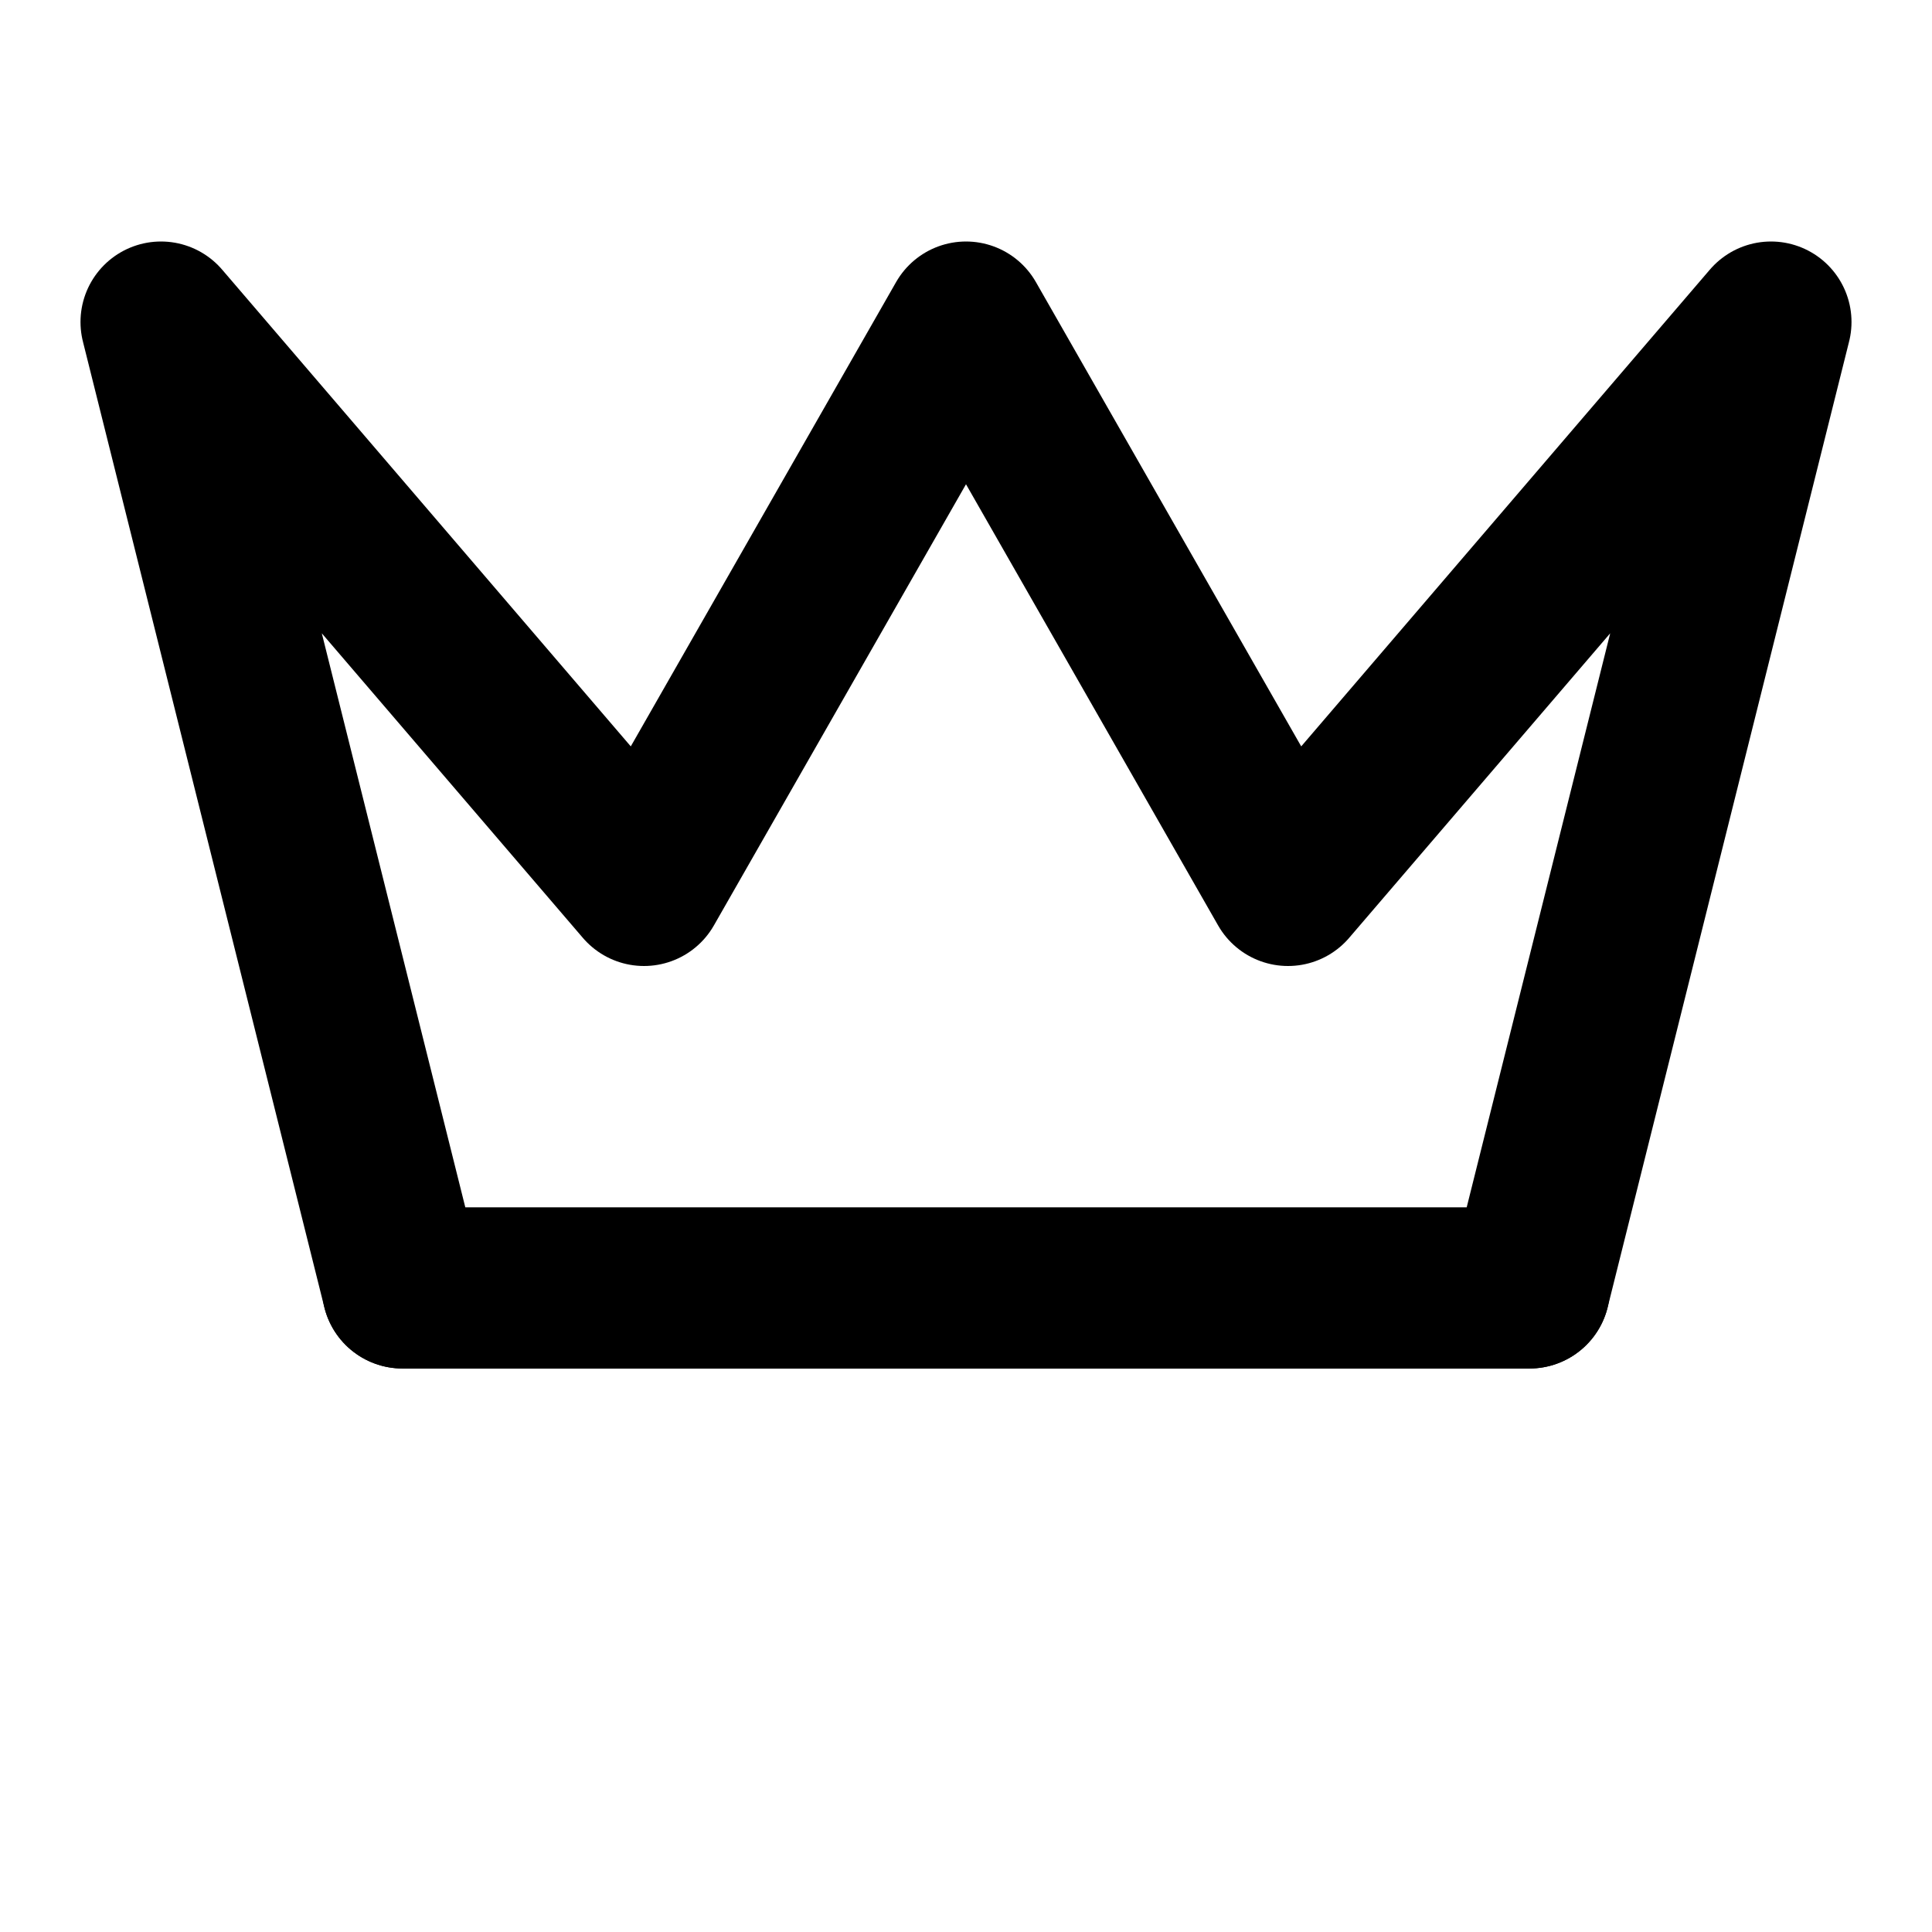
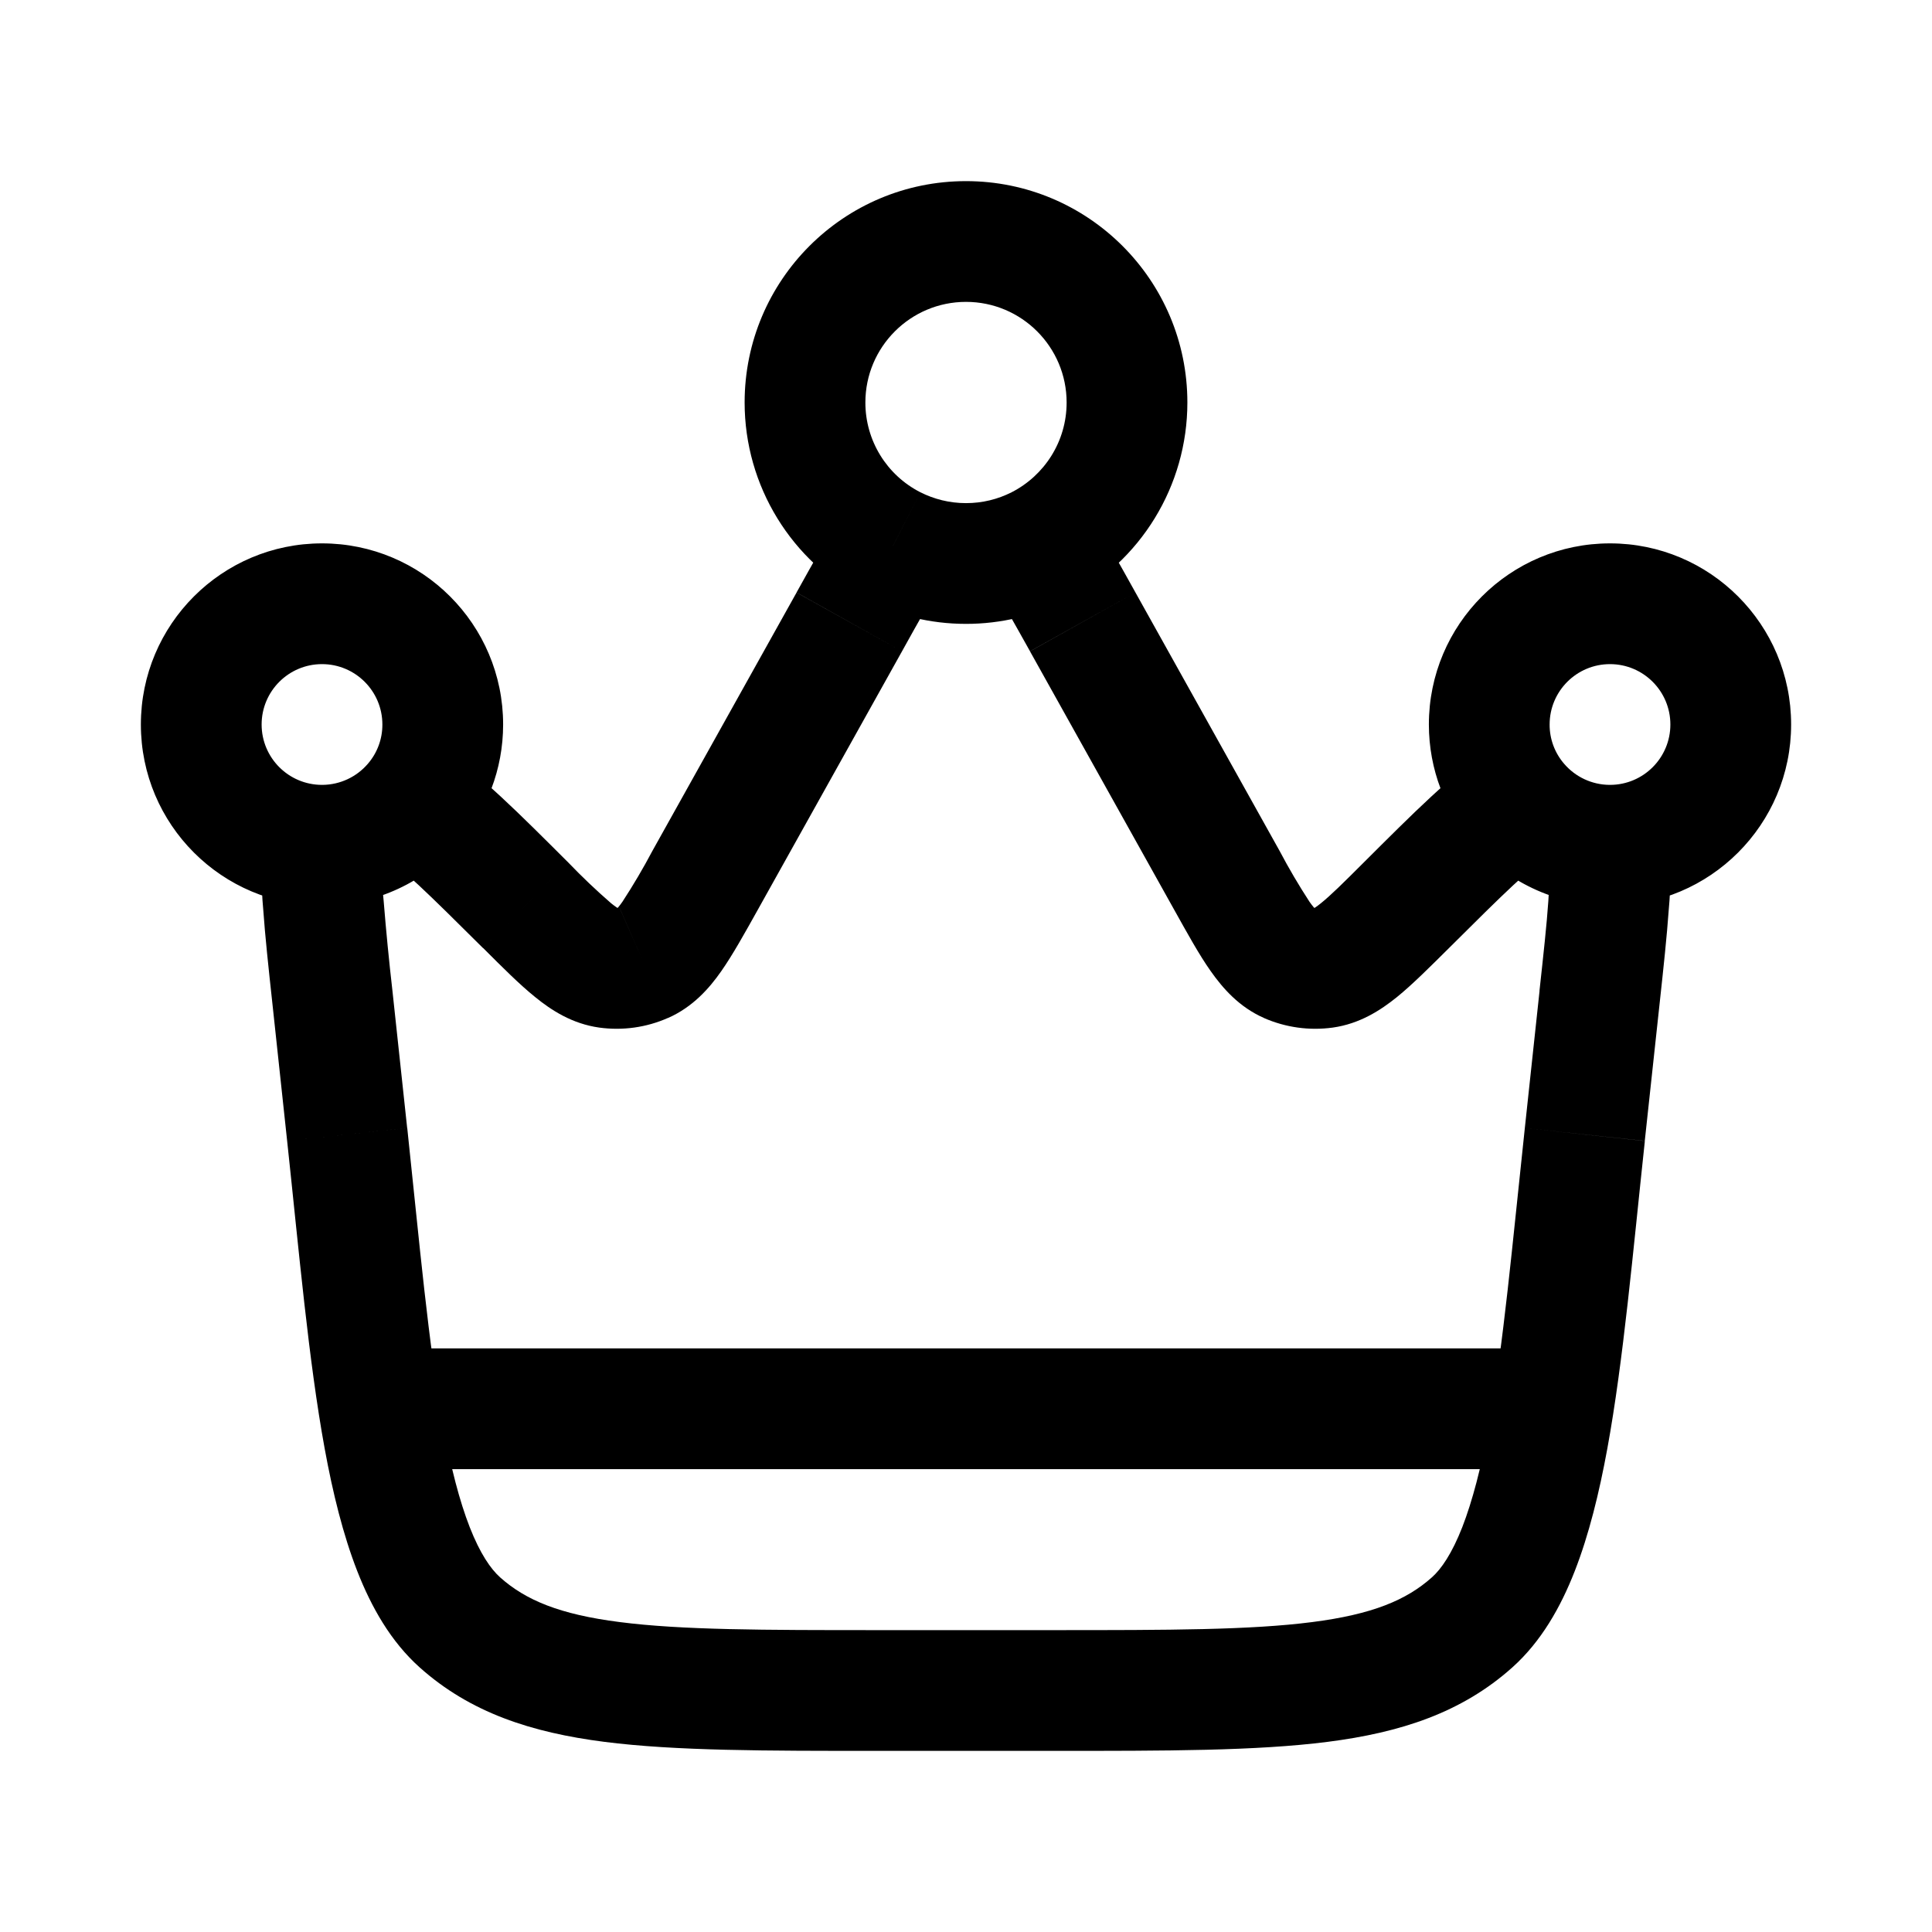
- <svg xmlns="http://www.w3.org/2000/svg" width="24" height="24" viewBox="0 0 24 24" fill="none" stroke="currentColor" stroke-width="2" stroke-linecap="round" stroke-linejoin="round">
-   <path d="m2 4 3 12h14l3-12-6 7-4-7-4 7-6-7z" />
-   <path d="M5 16h14" />
+ <svg xmlns="http://www.w3.org/2000/svg" width="1em" height="1em" viewBox="0 0 24 24">
+   <g fill="none">
+     <path fill="currentColor" d="m19.87 12.388l-.745-.08zm-.183 1.705l.746.08zm-15.374 0l-.746.08zm-.184-1.705l.746-.08zm4.631-1.454l.655.365zm1.79-3.209l-.655-.365zm2.9 0l-.655.366zm1.79 3.209l.655-.365zm.764 1.025l-.303.687zm1.467-.714l-.53-.531zm-1.018.777l-.102-.743zm-9.923-.777l-.53.532zm1.017.777l.102-.743zm.45-.063l.301.687zm-2.285 8.194l.5-.559zm12.576 0l-.5-.559zm.576-10.173l.568-.49zm-5.956-3.197l-.341-.668zm-1.816 0l.341-.668zm8.033 5.525l-.183 1.705l1.49.16l.184-1.704zm-6.037 7.942h-2.176v1.5h2.176zm-8.03-6.237l-.183-1.705l-1.491.16l.183 1.705zm4.357-2.714l1.79-3.208l-1.31-.73l-1.79 3.208zm3.38-3.208l1.79 3.208l1.31-.73l-1.79-3.209zm1.79 3.208c.162.29.31.56.455.765c.149.211.351.445.662.582l.604-1.373c.056.024.046.05-.039-.071a8 8 0 0 1-.372-.633zm2.356-.585c-.258.258-.412.41-.533.507c-.115.093-.117.066-.057.058l.205 1.486c.336-.047.595-.216.796-.378c.195-.158.412-.376.648-.61zm-1.24 1.932c.269.118.565.159.855.119l-.205-1.486a.1.1 0 0 1-.045-.006zm-9.7-.87c.235.235.452.453.647.61c.201.164.46.332.796.379l.205-1.486c.06.008.058.035-.057-.058a8 8 0 0 1-.533-.507zm2.104-1.207a8 8 0 0 1-.373.633c-.084.12-.094.095-.038.07l.604 1.374c.31-.137.514-.37.662-.582c.144-.206.293-.475.455-.765zm-.661 2.196c.29.04.586-.001.854-.12l-.604-1.372a.1.1 0 0 1-.045.006zm3.468 7.485c-1.438 0-2.445-.001-3.213-.1c-.748-.095-1.17-.273-1.487-.556l-1 1.118c.63.564 1.39.81 2.296.926c.886.113 2.006.112 3.404.112zm-7.345-6.077c.148 1.378.266 2.727.466 3.821c.101.552.229 1.072.405 1.523c.175.448.417.875.774 1.195l1-1.118c-.116-.104-.248-.294-.377-.623q-.19-.488-.326-1.247c-.188-1.022-.297-2.28-.45-3.711zm15.375-.16c-.154 1.431-.264 2.689-.45 3.71q-.138.76-.327 1.248c-.129.329-.261.52-.377.623l1 1.118c.357-.32.599-.747.774-1.195c.176-.451.304-.971.405-1.523c.2-1.094.318-2.443.466-3.82zm-5.854 7.737c1.398 0 2.518.001 3.404-.112c.907-.116 1.666-.362 2.296-.926l-1-1.118c-.317.283-.739.46-1.487.556c-.768.099-1.775.1-3.213.1zM10.75 5c0-.69.56-1.25 1.25-1.25v-1.5A2.75 2.75 0 0 0 9.25 5zM12 3.75c.69 0 1.25.56 1.25 1.25h1.5A2.75 2.75 0 0 0 12 2.25zM20.75 9a.75.75 0 0 1-.75.75v1.5A2.25 2.25 0 0 0 22.25 9zm-1.5 0a.75.75 0 0 1 .75-.75v-1.5A2.25 2.25 0 0 0 17.75 9zm.75-.75a.75.75 0 0 1 .75.75h1.5A2.25 2.25 0 0 0 20 6.75zM4 9.75A.75.75 0 0 1 3.25 9h-1.5A2.25 2.25 0 0 0 4 11.25zM3.25 9A.75.75 0 0 1 4 8.25v-1.5A2.25 2.25 0 0 0 1.75 9zM4 8.25a.75.75 0 0 1 .75.75h1.5A2.25 2.25 0 0 0 4 6.75zm16 1.5h-.009l-.017 1.5H20zm.616 2.719c.049-.45.091-.843.114-1.171a4.6 4.6 0 0 0-.004-.898l-1.487.2c.015.11.016.29-.005.592c-.02.294-.06.657-.11 1.116zm-.625-2.719a.75.75 0 0 1-.559-.26l-1.135.98c.406.47 1.006.772 1.677.78zm-.559-.26A.74.74 0 0 1 19.25 9h-1.5c0 .561.207 1.076.547 1.47zM18 11.777c.677-.675 1.026-1.015 1.258-1.159l-.787-1.276c-.42.26-.924.768-1.53 1.372zM4.75 9a.74.74 0 0 1-.182.49l1.135.98c.34-.394.547-.909.547-1.47zm2.309 1.714c-.606-.604-1.11-1.113-1.53-1.372l-.787 1.276c.232.144.58.484 1.258 1.159zM4.568 9.49a.75.75 0 0 1-.559.26l.017 1.5a2.25 2.25 0 0 0 1.677-.78zm-.559.26H4v1.5h.026zm.866 2.558a33 33 0 0 1-.109-1.116a3 3 0 0 1-.005-.592l-1.487-.2a4.6 4.6 0 0 0-.004.898c.023.328.065.72.114 1.17zM13.25 5c0 .485-.276.907-.683 1.115l.681 1.336A2.75 2.75 0 0 0 14.75 5zm-.683 1.115c-.17.086-.361.135-.567.135v1.5a2.74 2.74 0 0 0 1.249-.3zm1.538 1.245c-.206-.37-.391-.703-.561-.975l-1.272.795c.146.234.31.53.523.91zM12 6.25c-.206 0-.398-.05-.567-.135l-.681 1.336c.375.191.8.299 1.248.299zm-.567-.135A1.25 1.25 0 0 1 10.75 5h-1.5a2.75 2.75 0 0 0 1.502 2.45zm-.228 1.976c.212-.382.377-.677.523-.91l-1.272-.796c-.17.272-.355.605-.561.975z" />
+     <path stroke="currentColor" stroke-linecap="round" stroke-width="1.5" d="M5 17.5h14" />
+   </g>
</svg>
